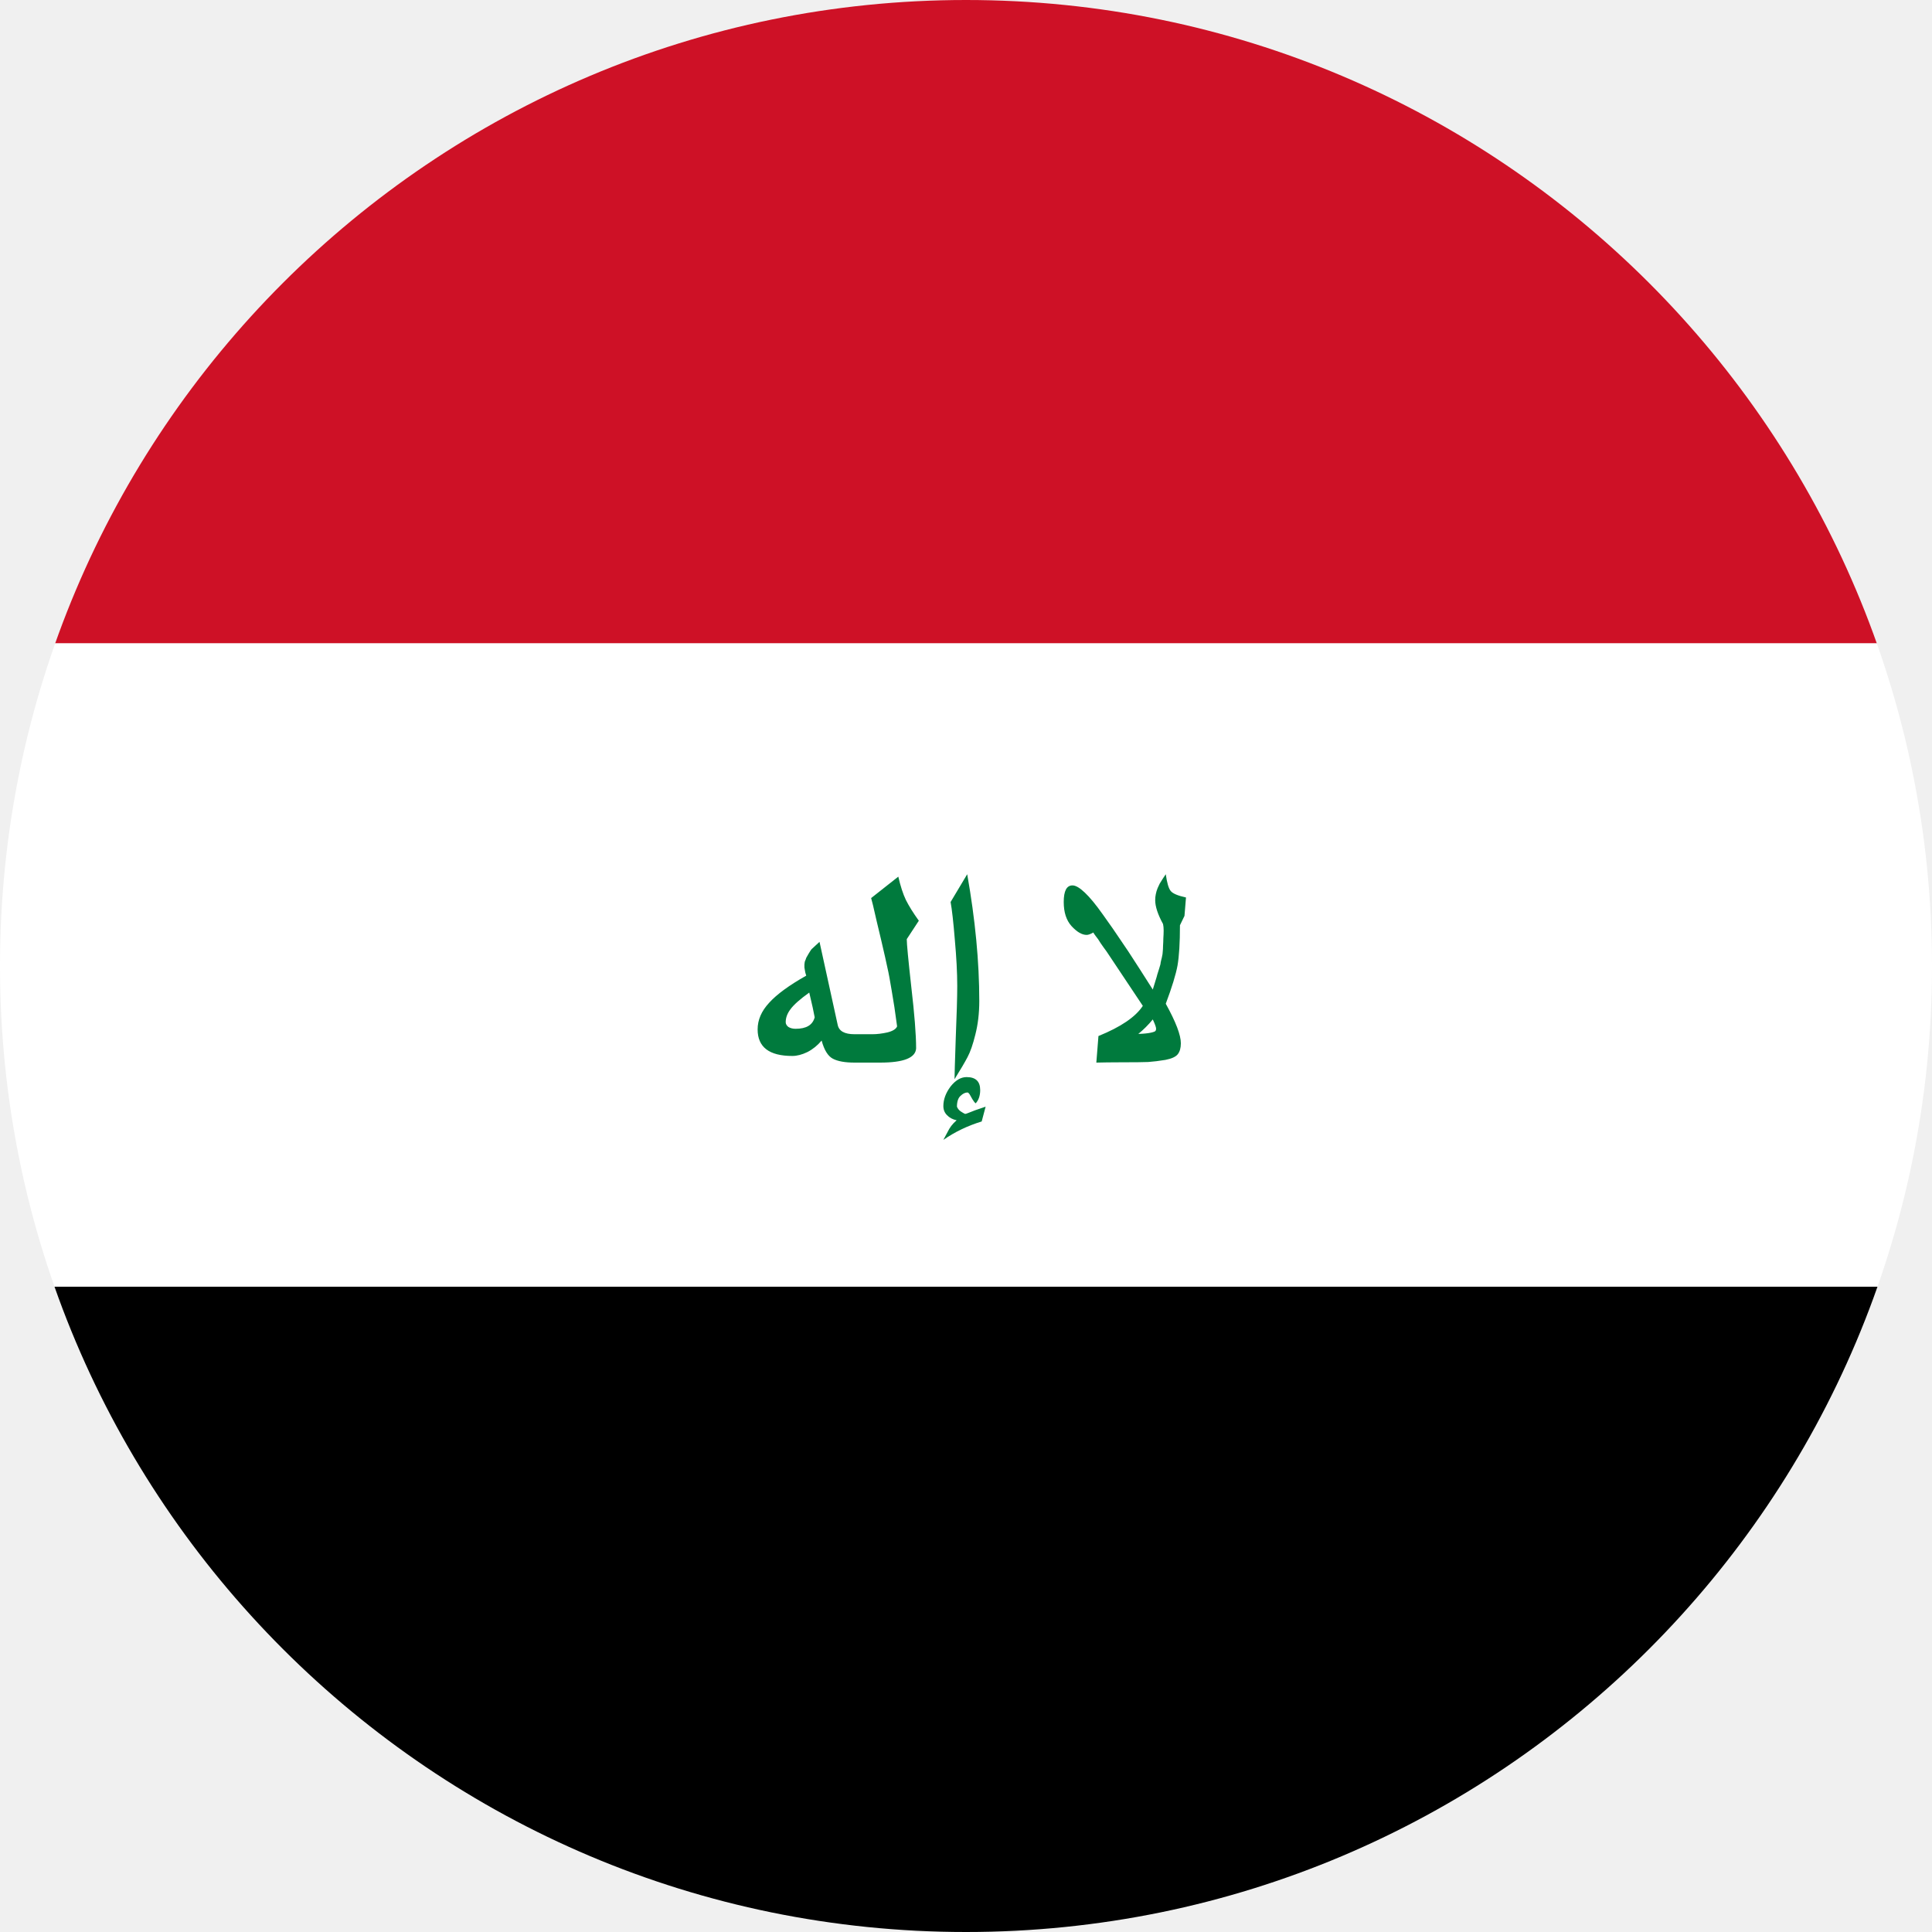
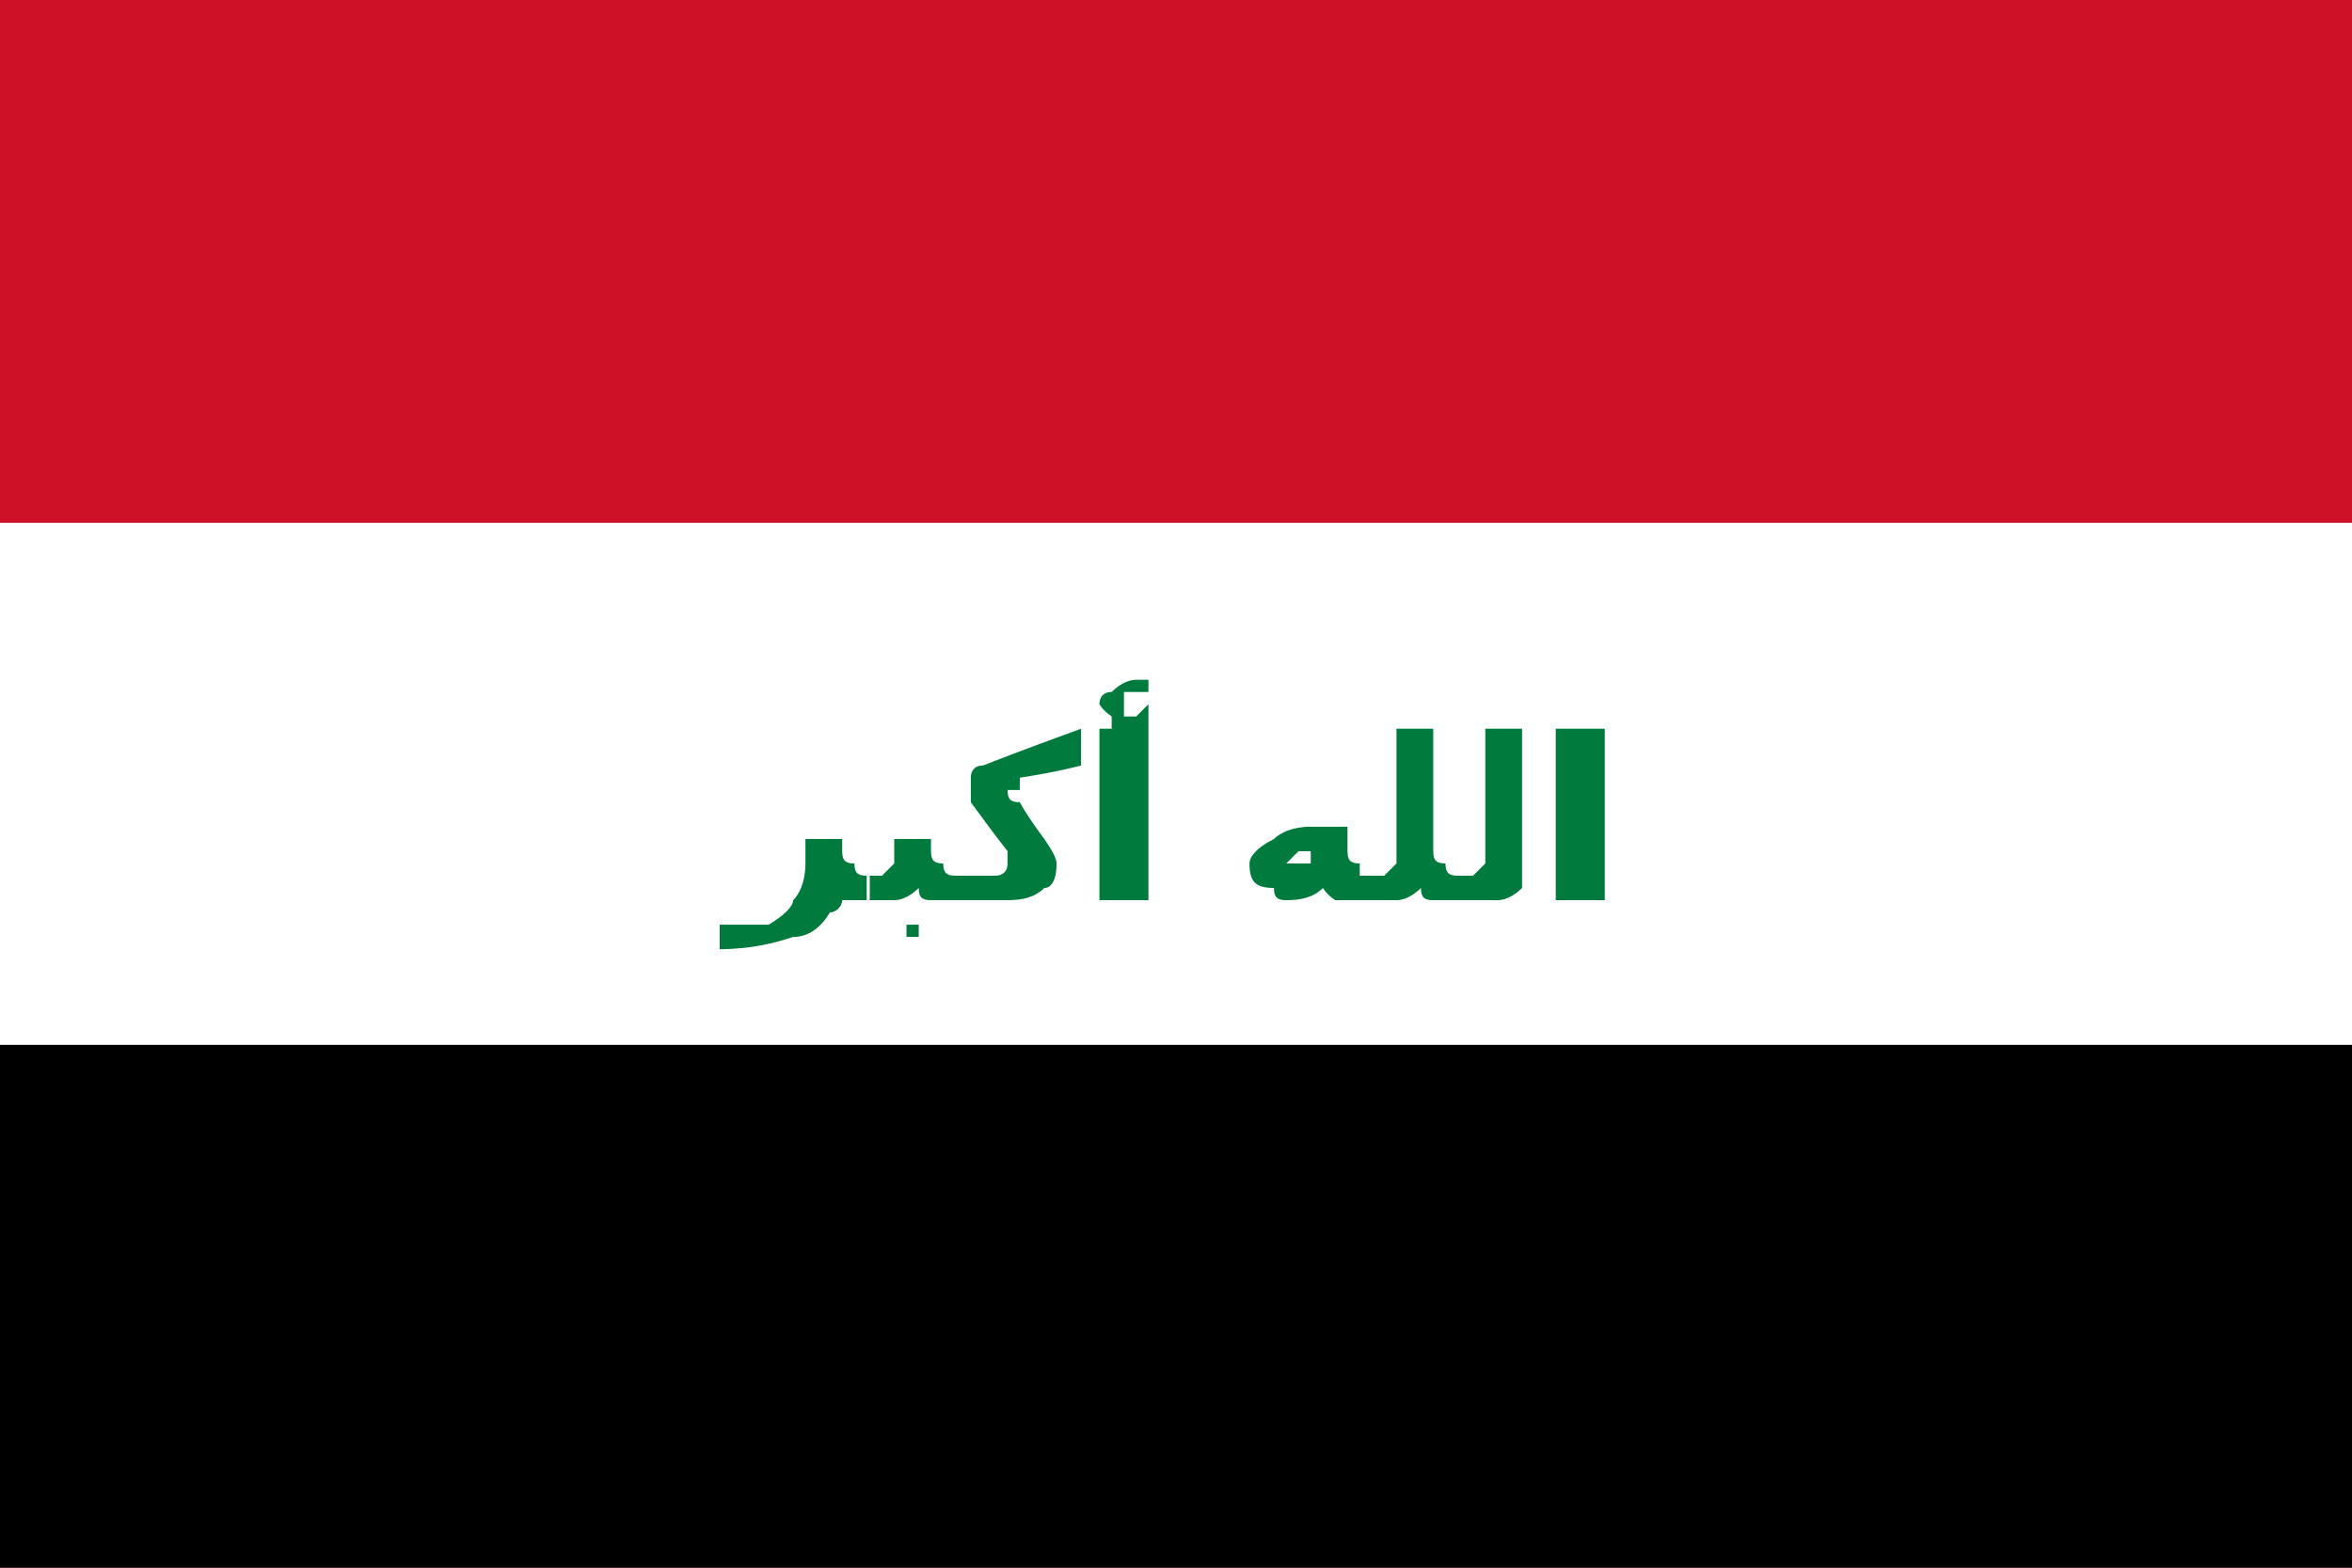
- <svg xmlns="http://www.w3.org/2000/svg" viewBox="0 0 100 100">
-   <defs>
-     <clipPath id="c">
-       <circle cx="50" cy="50" r="50" />
-     </clipPath>
-   </defs>
-   <g clip-path="url(#c)">
-     <rect width="100" height="33.3" fill="#CE1126" />
-     <rect y="33.3" width="100" height="33.4" fill="white" />
-     <rect y="66.6" width="100" height="33.4" fill="#000000" />
-     <text x="50" y="55" text-anchor="middle" fill="#007A3D" font-family="serif" font-size="14" font-weight="bold">لا إله</text>
-   </g>
+ <svg xmlns="http://www.w3.org/2000/svg" viewBox="0 0 3 2" width="900" height="600">
+   <rect width="3" height="2" fill="#CE1126" />
+   <rect y="0.667" width="3" height="0.667" fill="#fff" />
+   <rect y="1.333" width="3" height="0.667" fill="#000" />
+   <text x="1.5" y="1.15" font-family="sans-serif" font-size="0.28" fill="#007A3D" text-anchor="middle" font-weight="bold">الله أكبر</text>
</svg>
